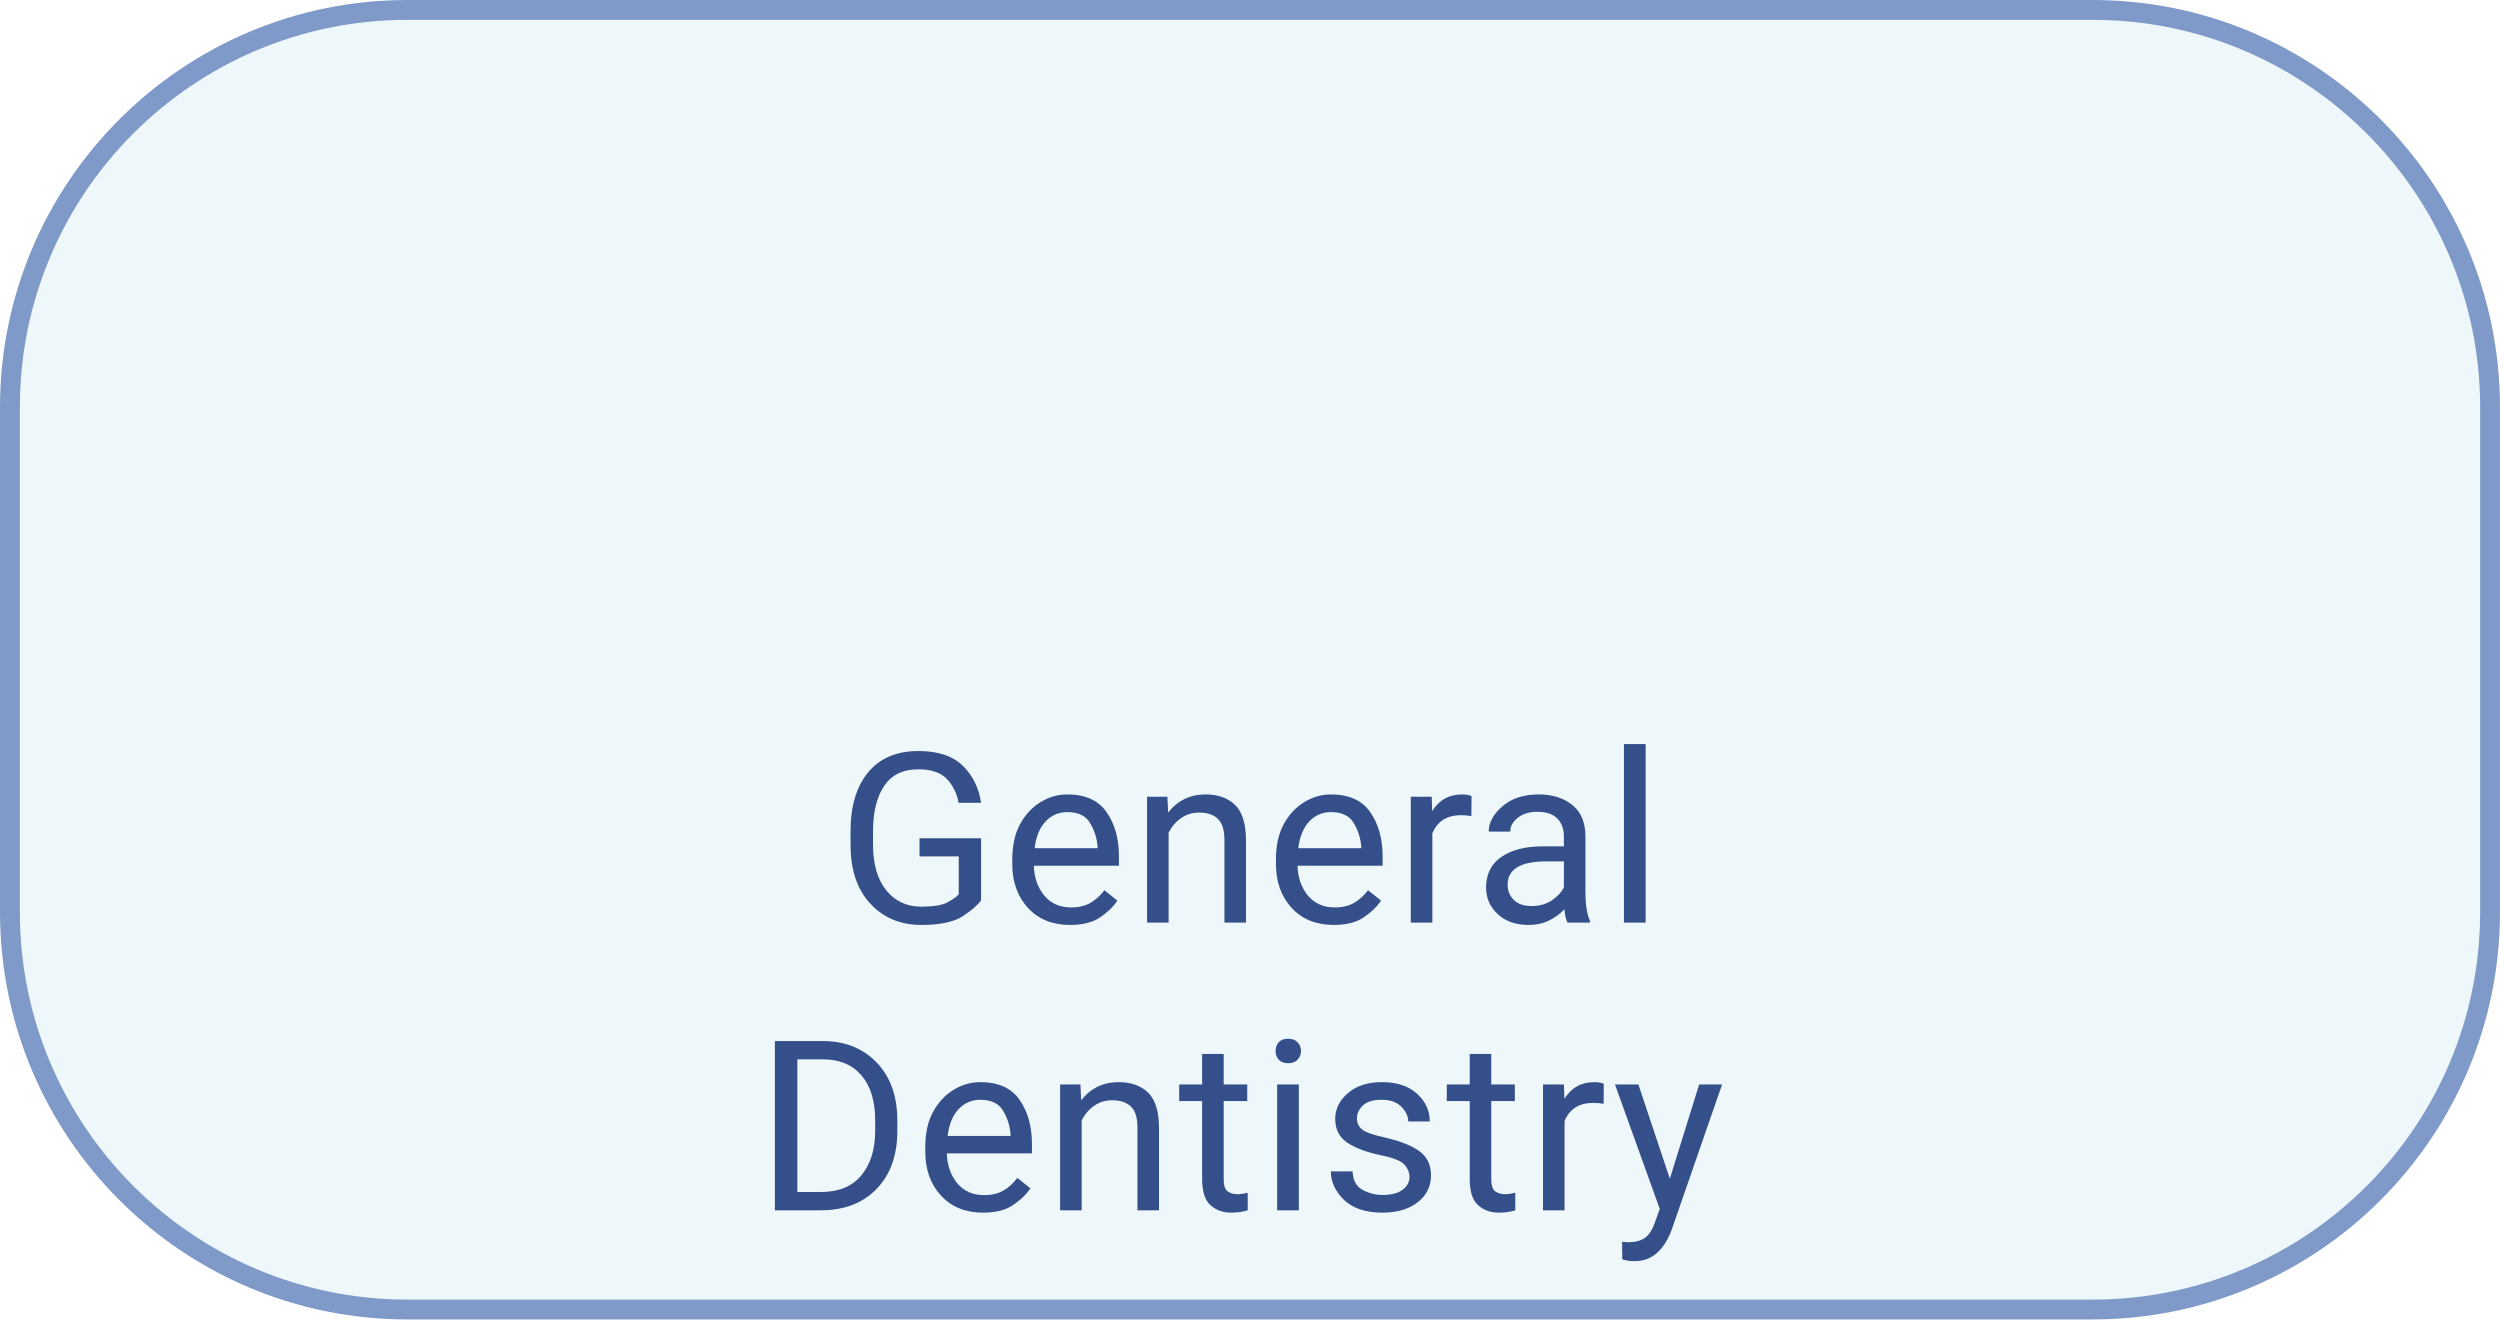
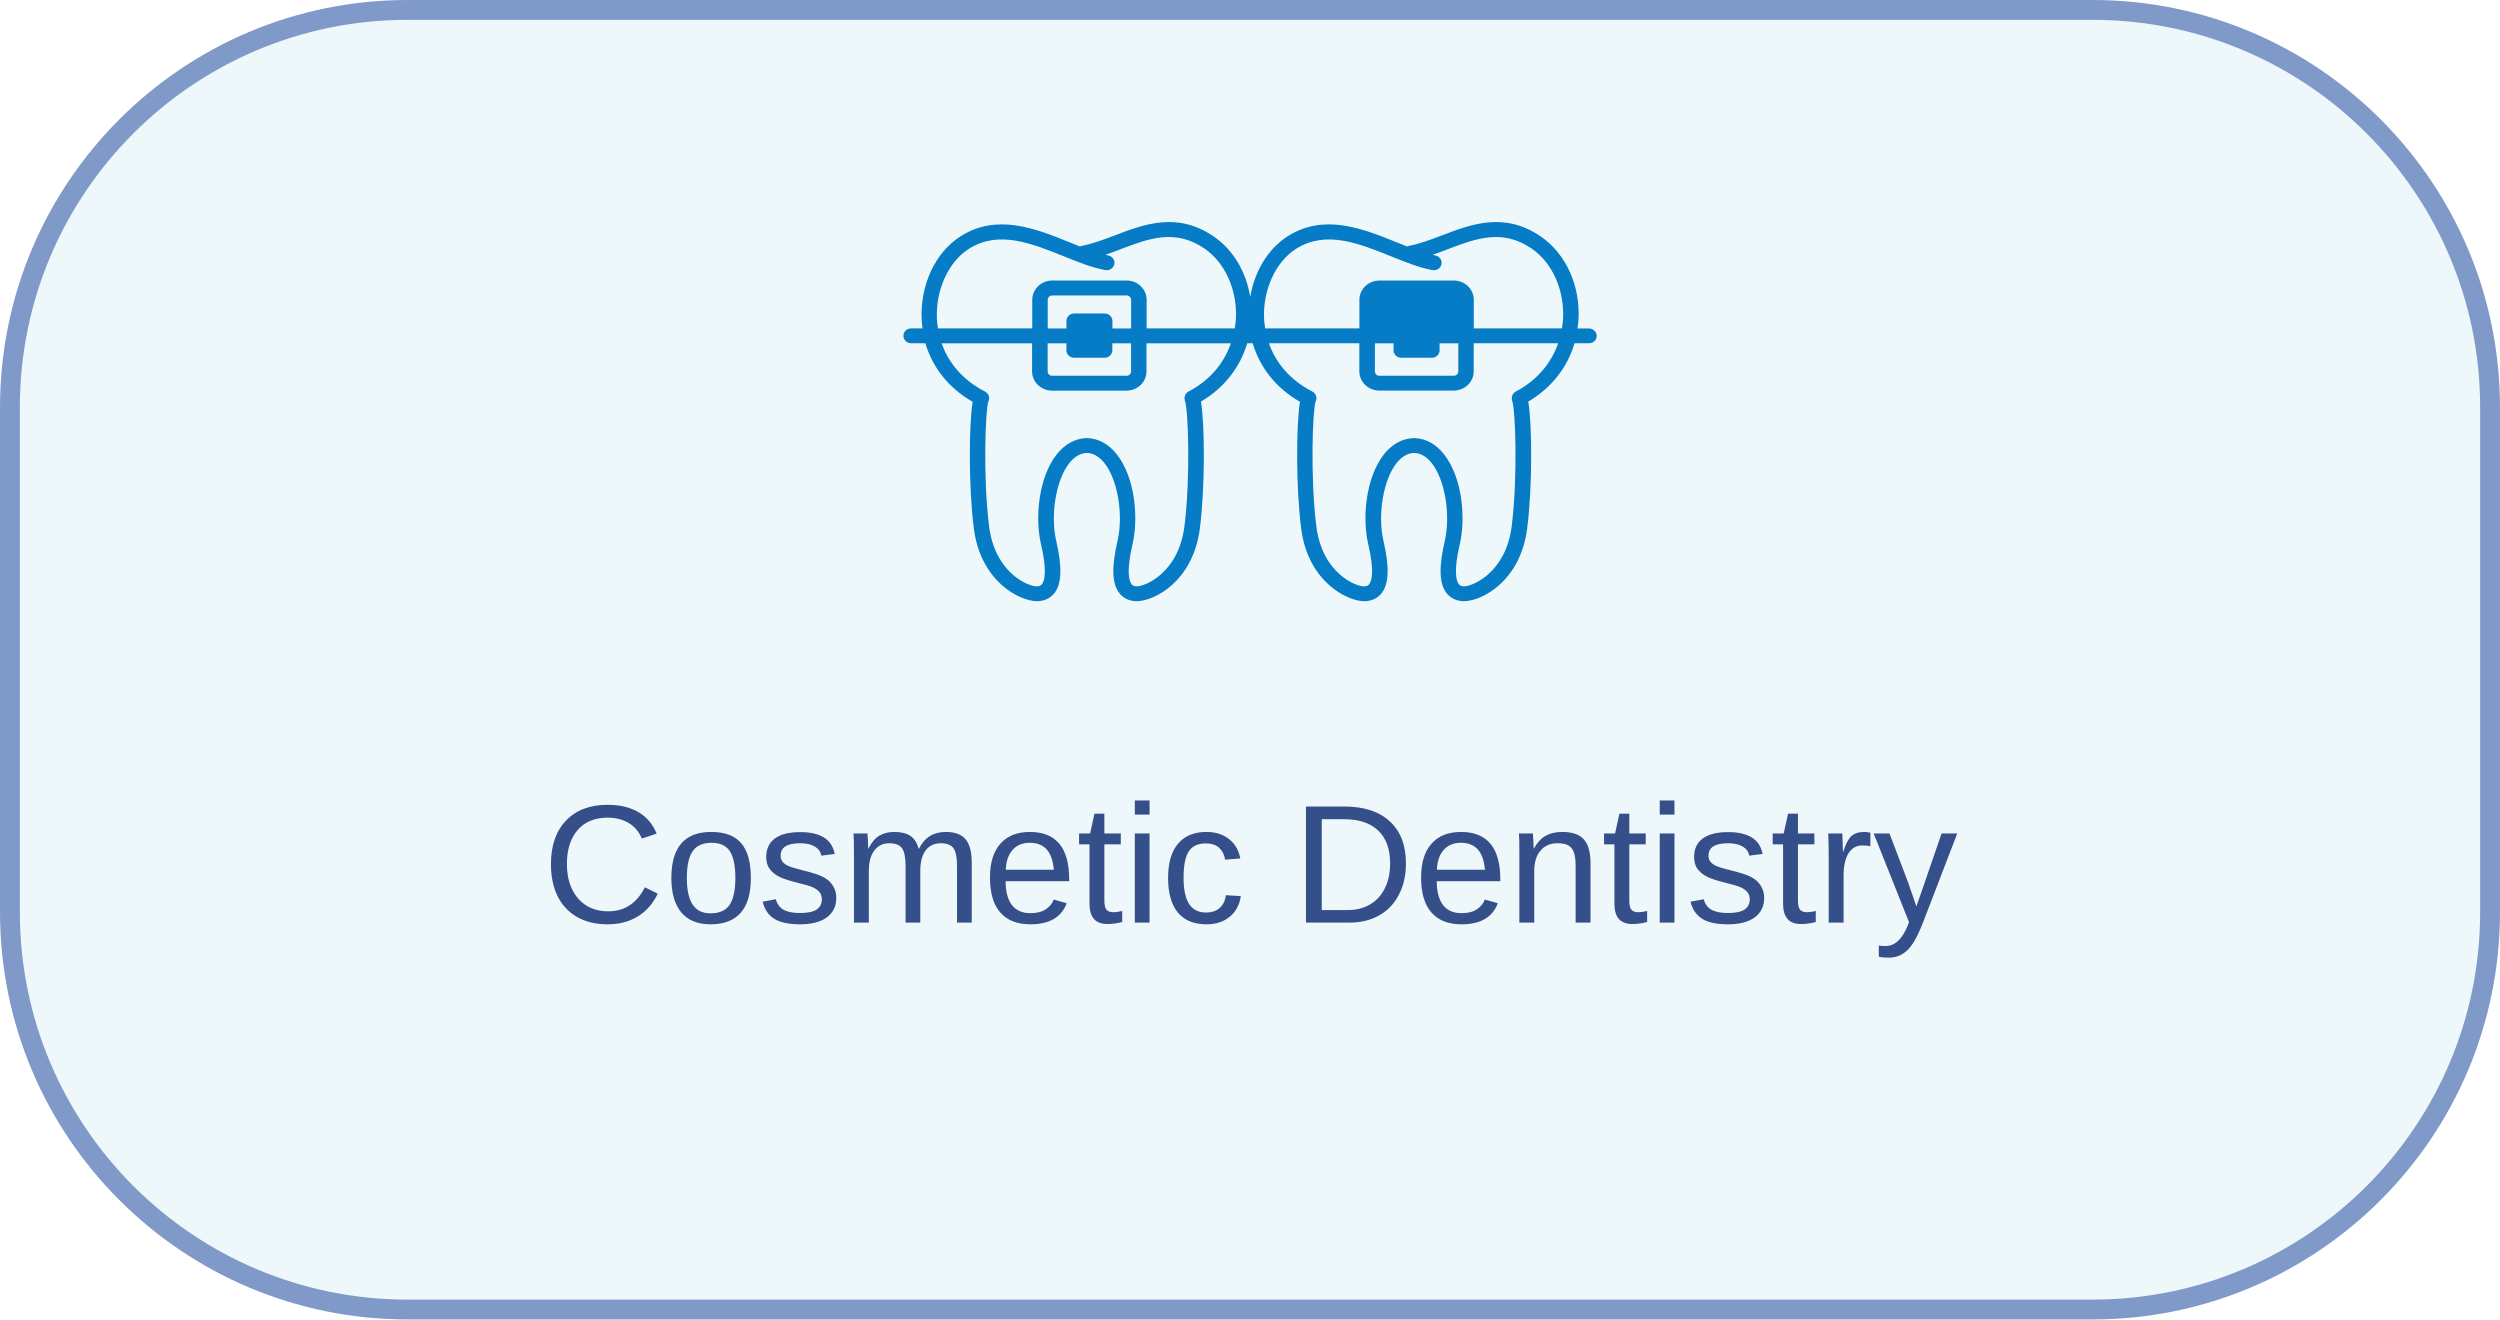
<svg xmlns="http://www.w3.org/2000/svg" width="252" height="133" viewBox="0 0 252 133" fill="none">
  <rect x="1" y="1" width="250" height="131" rx="40.08" fill="#EEF8FA" stroke="#7F99C9" stroke-width="2" />
-   <text x="126" y="93" fill="#354F8B" font-family="system-ui, -apple-system, 'Segoe UI', Roboto, Helvetica, Arial, sans-serif" font-size="24" font-weight="medium" text-anchor="middle" letter-spacing="0.3">
-     General 
-   </text>
-   <text x="125" y="122" fill="#354F8B" font-family="system-ui, -apple-system, 'Segoe UI', Roboto, Helvetica, Arial, sans-serif" font-size="24" font-weight="medium" text-anchor="middle" letter-spacing="0.3">
-     Dentistry 
+   <path d="M160.156 33.108H159.01C159.049 32.837 159.095 32.568 159.111 32.29C159.322 28.817 157.855 25.57 155.281 23.815C151.631 21.332 148.3 22.6 145.367 23.718C144.182 24.168 143.059 24.595 141.943 24.797C141.896 24.805 141.865 24.828 141.826 24.843C141.499 24.715 141.155 24.58 140.82 24.438C137.388 23.05 133.496 21.483 129.822 23.8C127.825 25.06 126.452 27.348 126.023 29.942C125.618 27.4 124.3 25.165 122.311 23.815C118.66 21.332 115.33 22.6 112.397 23.718C111.211 24.168 110.088 24.595 108.973 24.797C108.926 24.805 108.895 24.828 108.856 24.843C108.528 24.715 108.185 24.58 107.849 24.438C104.417 23.05 100.525 21.483 96.851 23.8C94.285 25.42 92.733 28.72 92.905 32.222C92.92 32.523 92.951 32.815 92.99 33.1H91.844C91.415 33.1 91.064 33.438 91.064 33.85C91.064 34.263 91.415 34.6 91.844 34.6H93.279C94.004 37.068 95.658 39.138 98.045 40.502C97.663 42.76 97.624 49.068 98.162 53.267C98.848 58.638 102.795 60.602 104.542 60.602C104.605 60.602 104.667 60.602 104.722 60.595C105.385 60.535 105.931 60.25 106.305 59.763C107.023 58.81 107.077 57.153 106.469 54.528C105.86 51.903 106.445 48.385 107.779 46.69C108.294 46.038 108.887 45.685 109.534 45.655C109.542 45.655 109.573 45.655 109.581 45.655C110.228 45.685 110.821 46.038 111.336 46.69C112.67 48.377 113.255 51.895 112.646 54.528C112.038 57.145 112.085 58.81 112.81 59.763C113.177 60.25 113.723 60.542 114.386 60.595C114.44 60.602 114.503 60.602 114.565 60.602C116.312 60.602 120.259 58.645 120.946 53.267C121.484 49.053 121.445 42.715 121.055 40.48C123.371 39.115 124.994 37.06 125.719 34.6H126.273C126.998 37.068 128.652 39.138 131.039 40.502C130.657 42.76 130.618 49.068 131.156 53.267C131.842 58.638 135.789 60.602 137.536 60.602C137.599 60.602 137.661 60.602 137.716 60.595C138.379 60.535 138.925 60.25 139.291 59.763C140.009 58.81 140.063 57.153 139.455 54.528C138.847 51.903 139.432 48.385 140.765 46.69C141.28 46.038 141.873 45.685 142.52 45.655C142.528 45.655 142.559 45.655 142.567 45.655C143.215 45.685 143.807 46.038 144.322 46.69C145.656 48.377 146.241 51.895 145.633 54.528C145.024 57.145 145.071 58.81 145.796 59.763C146.171 60.25 146.717 60.542 147.38 60.595C147.434 60.602 147.497 60.602 147.559 60.602C149.306 60.602 153.253 58.645 153.94 53.267C154.478 49.053 154.439 42.715 154.049 40.48C156.365 39.115 157.988 37.06 158.713 34.6H160.172C160.601 34.6 160.952 34.263 160.952 33.85C160.936 33.445 160.585 33.108 160.156 33.108ZM130.664 25.067C133.652 23.185 136.982 24.535 140.204 25.832C141.678 26.425 143.074 26.988 144.392 27.227C144.814 27.302 145.219 27.032 145.305 26.628C145.383 26.223 145.102 25.832 144.681 25.75C144.595 25.735 144.494 25.705 144.408 25.683C144.923 25.503 145.438 25.315 145.937 25.12C148.753 24.047 151.42 23.035 154.376 25.045C156.482 26.477 157.73 29.282 157.551 32.2C157.535 32.508 157.489 32.807 157.442 33.1H148.558V30.212C148.558 29.148 147.653 28.277 146.545 28.277H139.042C137.934 28.277 137.029 29.148 137.029 30.212V33.1H127.529C127.482 32.785 127.435 32.47 127.42 32.148C127.279 29.23 128.582 26.38 130.664 25.067ZM138.581 34.608H140.469V35.312C140.469 35.725 140.82 36.062 141.249 36.062H144.33C144.759 36.062 145.11 35.725 145.11 35.312V34.608H146.998V37.443C146.998 37.682 146.795 37.877 146.545 37.877H139.042C138.792 37.877 138.589 37.682 138.589 37.443V34.608H138.581ZM94.441 32.163C94.301 29.23 95.603 26.38 97.686 25.067C100.666 23.185 104.004 24.535 107.225 25.832C108.7 26.425 110.096 26.988 111.414 27.227C111.835 27.302 112.241 27.032 112.327 26.628C112.405 26.223 112.124 25.832 111.703 25.75C111.617 25.735 111.515 25.705 111.43 25.683C111.944 25.503 112.459 25.315 112.958 25.12C115.774 24.047 118.442 23.035 121.398 25.045C123.504 26.477 124.752 29.282 124.573 32.2C124.557 32.508 124.51 32.807 124.463 33.1H115.579V30.212C115.579 29.148 114.674 28.277 113.567 28.277H106.063C104.956 28.277 104.051 29.148 104.051 30.212V33.1H94.55C94.496 32.8 94.457 32.485 94.441 32.163ZM105.603 34.608H107.491V35.312C107.491 35.725 107.842 36.062 108.271 36.062H111.344C111.773 36.062 112.124 35.725 112.124 35.312V34.608H114.011V37.443C114.011 37.682 113.809 37.877 113.559 37.877H106.055C105.806 37.877 105.603 37.682 105.603 37.443V34.608ZM112.132 33.108V32.35C112.132 31.938 111.781 31.6 111.352 31.6H108.278C107.849 31.6 107.498 31.938 107.498 32.35V33.108H105.611V30.22C105.611 29.98 105.814 29.785 106.063 29.785H113.567C113.816 29.785 114.019 29.98 114.019 30.22V33.108H112.132ZM119.799 39.468C119.549 39.595 119.417 39.843 119.401 40.097C119.401 40.12 119.393 40.135 119.393 40.157C119.393 40.195 119.409 40.233 119.417 40.278C119.425 40.33 119.425 40.383 119.448 40.435C119.768 41.237 120.017 48.108 119.386 53.087C118.785 57.79 115.337 59.17 114.518 59.102C114.245 59.08 114.136 58.975 114.058 58.877C113.816 58.562 113.512 57.625 114.16 54.858C114.776 52.218 114.425 48.145 112.568 45.79C111.773 44.778 110.759 44.215 109.651 44.163C109.612 44.163 109.48 44.163 109.441 44.163C108.325 44.222 107.319 44.785 106.523 45.79C104.667 48.145 104.316 52.218 104.932 54.858C105.58 57.625 105.275 58.562 105.034 58.877C104.956 58.975 104.846 59.08 104.573 59.102C103.731 59.178 100.307 57.797 99.706 53.087C99.074 48.108 99.324 41.237 99.636 40.443C99.769 40.172 99.714 39.873 99.527 39.655C99.527 39.655 99.527 39.648 99.519 39.648C99.464 39.587 99.394 39.535 99.316 39.49C99.301 39.483 99.293 39.468 99.277 39.46C99.269 39.453 99.262 39.453 99.254 39.445C97.14 38.365 95.642 36.663 94.917 34.608H104.035V37.443C104.035 38.508 104.94 39.377 106.048 39.377H113.551C114.659 39.377 115.564 38.508 115.564 37.443V34.608H124.073C123.356 36.678 121.882 38.388 119.799 39.468ZM152.785 39.468C152.536 39.595 152.403 39.843 152.387 40.097C152.387 40.12 152.38 40.135 152.38 40.157C152.38 40.195 152.395 40.233 152.403 40.278C152.411 40.33 152.411 40.383 152.434 40.435C152.754 41.237 153.004 48.108 152.372 53.087C151.771 57.79 148.316 59.17 147.505 59.102C147.232 59.08 147.122 58.975 147.044 58.877C146.803 58.562 146.498 57.625 147.146 54.858C147.762 52.218 147.411 48.145 145.555 45.79C144.759 44.778 143.745 44.215 142.637 44.163C142.598 44.163 142.466 44.163 142.427 44.163C141.311 44.222 140.305 44.785 139.51 45.79C137.653 48.145 137.302 52.218 137.918 54.858C138.566 57.625 138.262 58.562 138.02 58.877C137.95 58.975 137.833 59.08 137.56 59.102C136.725 59.178 133.293 57.797 132.692 53.087C132.061 48.108 132.31 41.237 132.622 40.443C132.755 40.172 132.7 39.865 132.513 39.648C132.458 39.58 132.388 39.528 132.302 39.483C132.287 39.475 132.279 39.46 132.271 39.46C132.263 39.46 132.256 39.453 132.248 39.445C132.248 39.445 132.24 39.445 132.24 39.438C130.126 38.358 128.629 36.655 127.903 34.6H137.021V37.435C137.021 38.5 137.926 39.37 139.034 39.37H146.537C147.645 39.37 148.55 38.5 148.55 37.435V34.6H157.06C156.342 36.678 154.86 38.388 152.785 39.468Z" fill="#057CC5" />
+   <text x="126" y="93" fill="#354F8B" font-family="Arial, Helvetica, sans-serif" font-size="17" font-weight="400" text-anchor="middle" letter-spacing="0">
+     Cosmetic Dentistry
  </text>
</svg>
